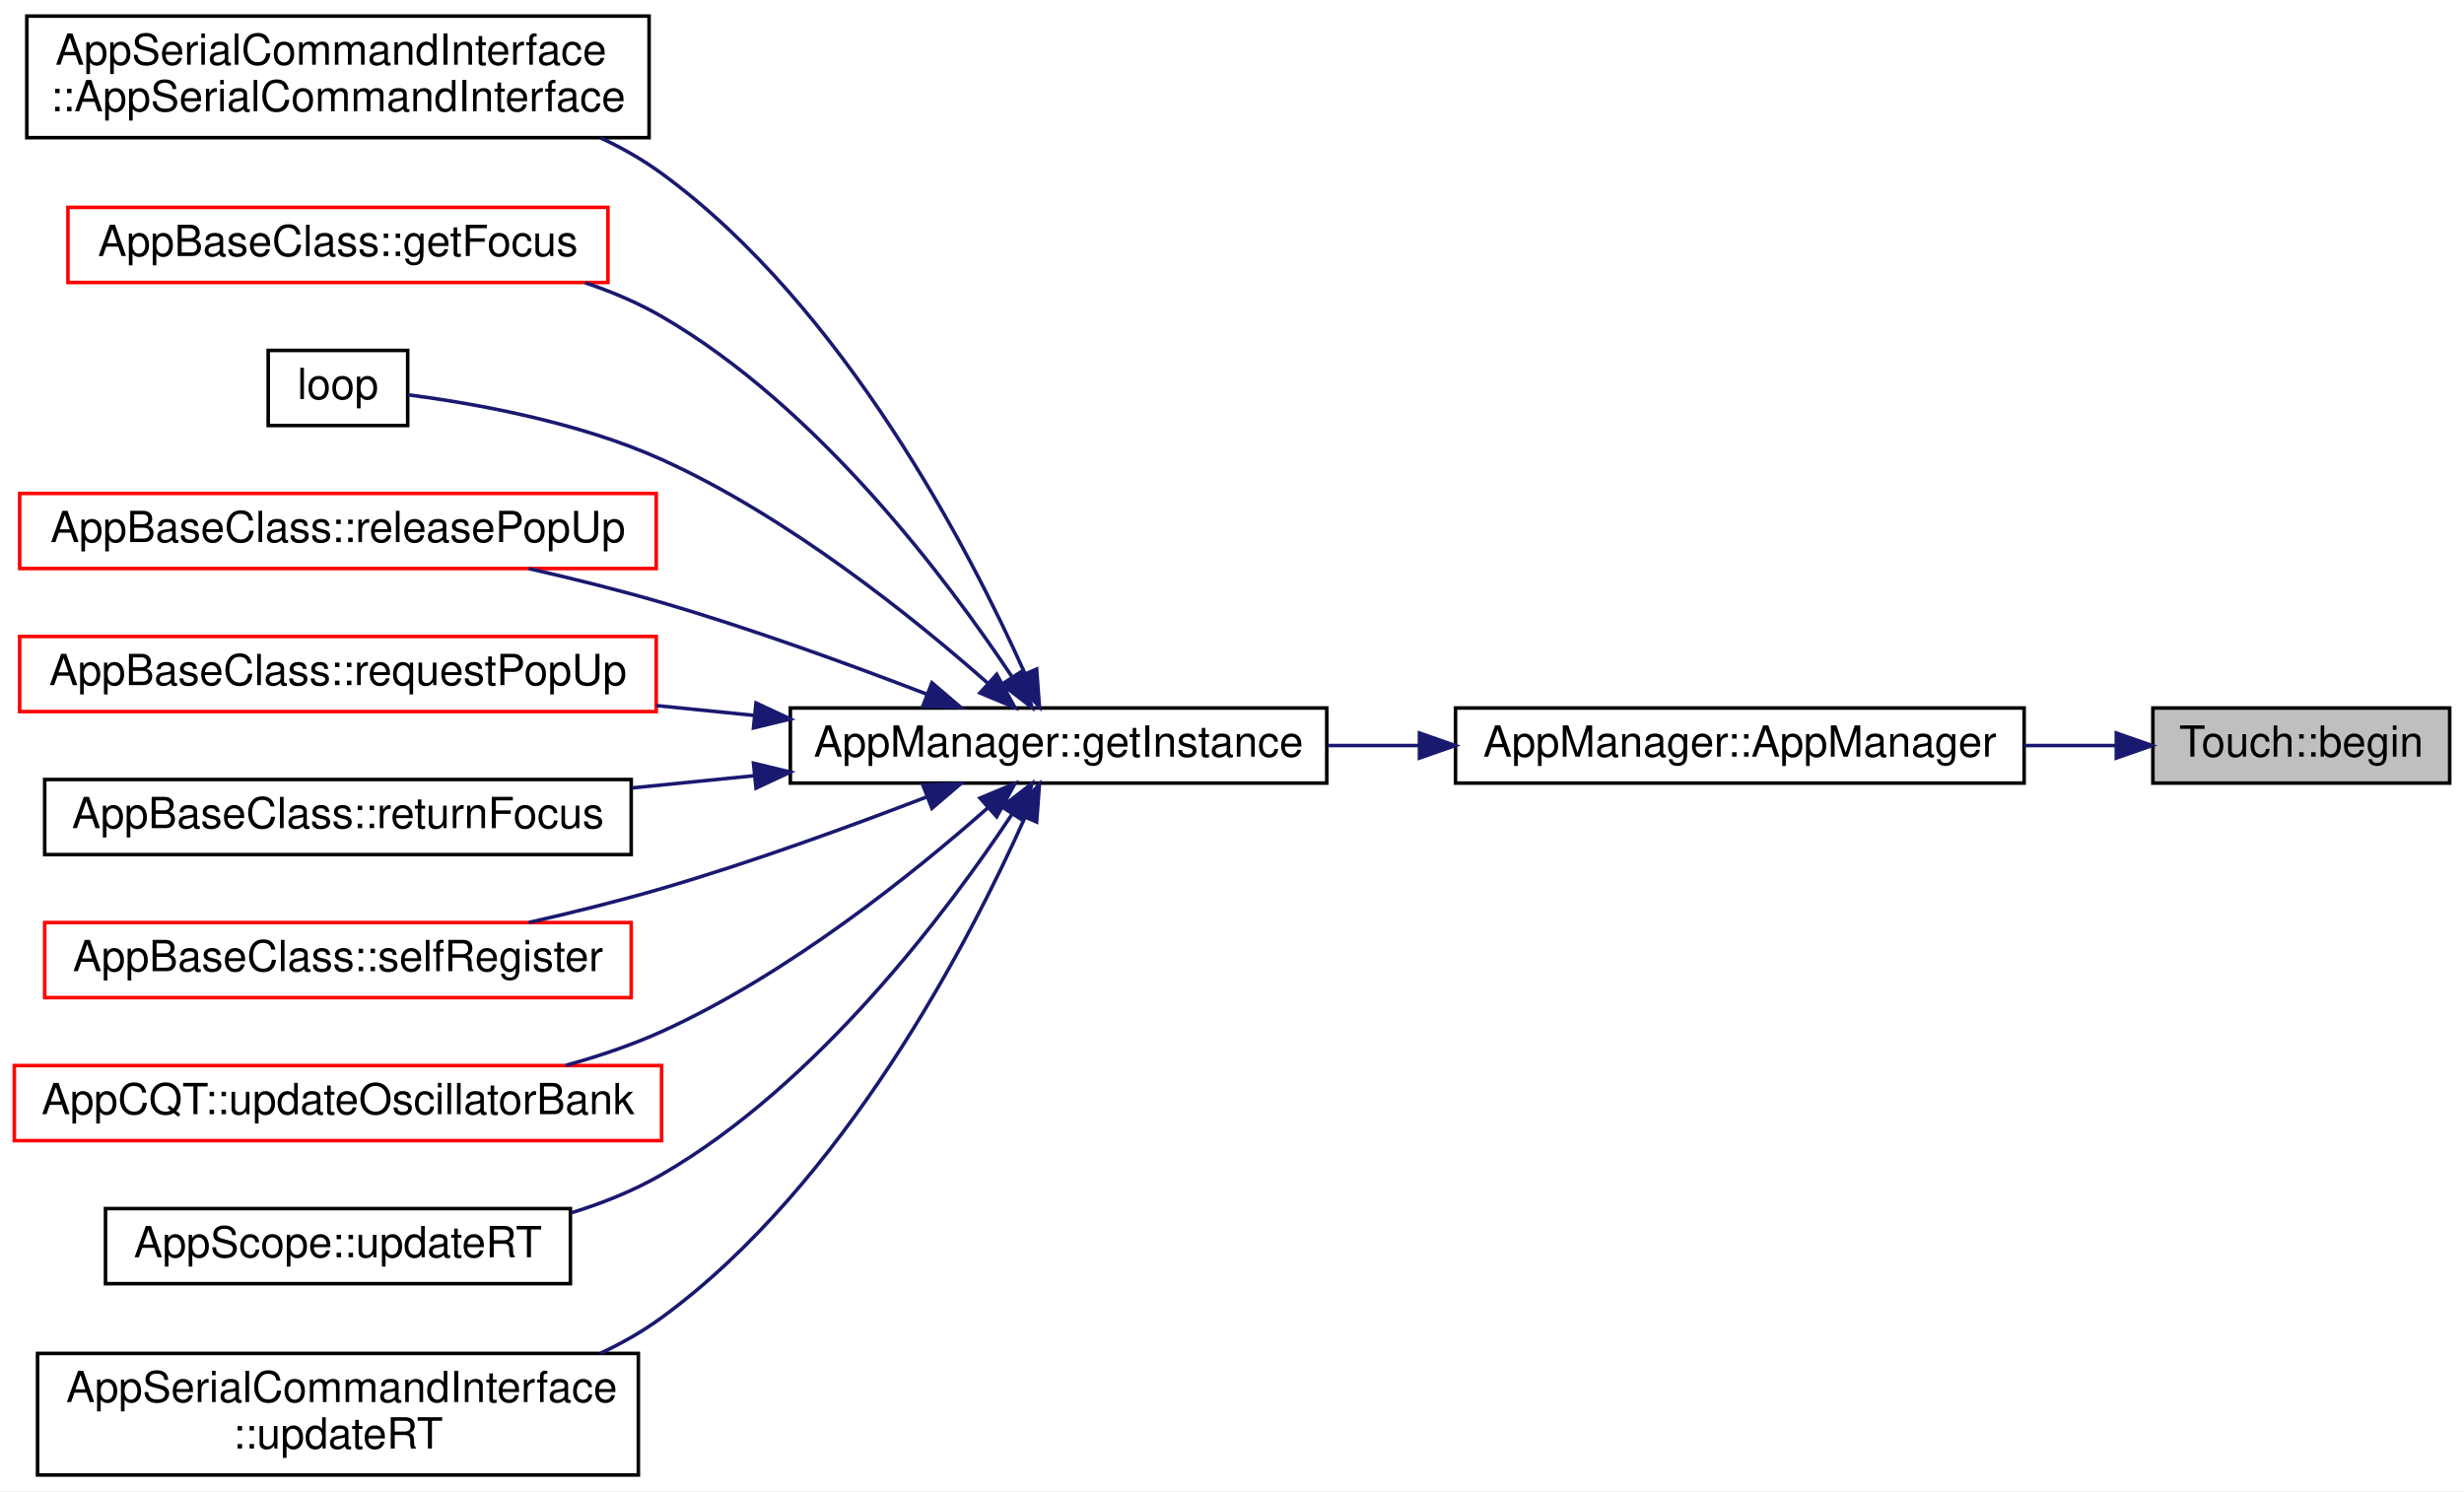
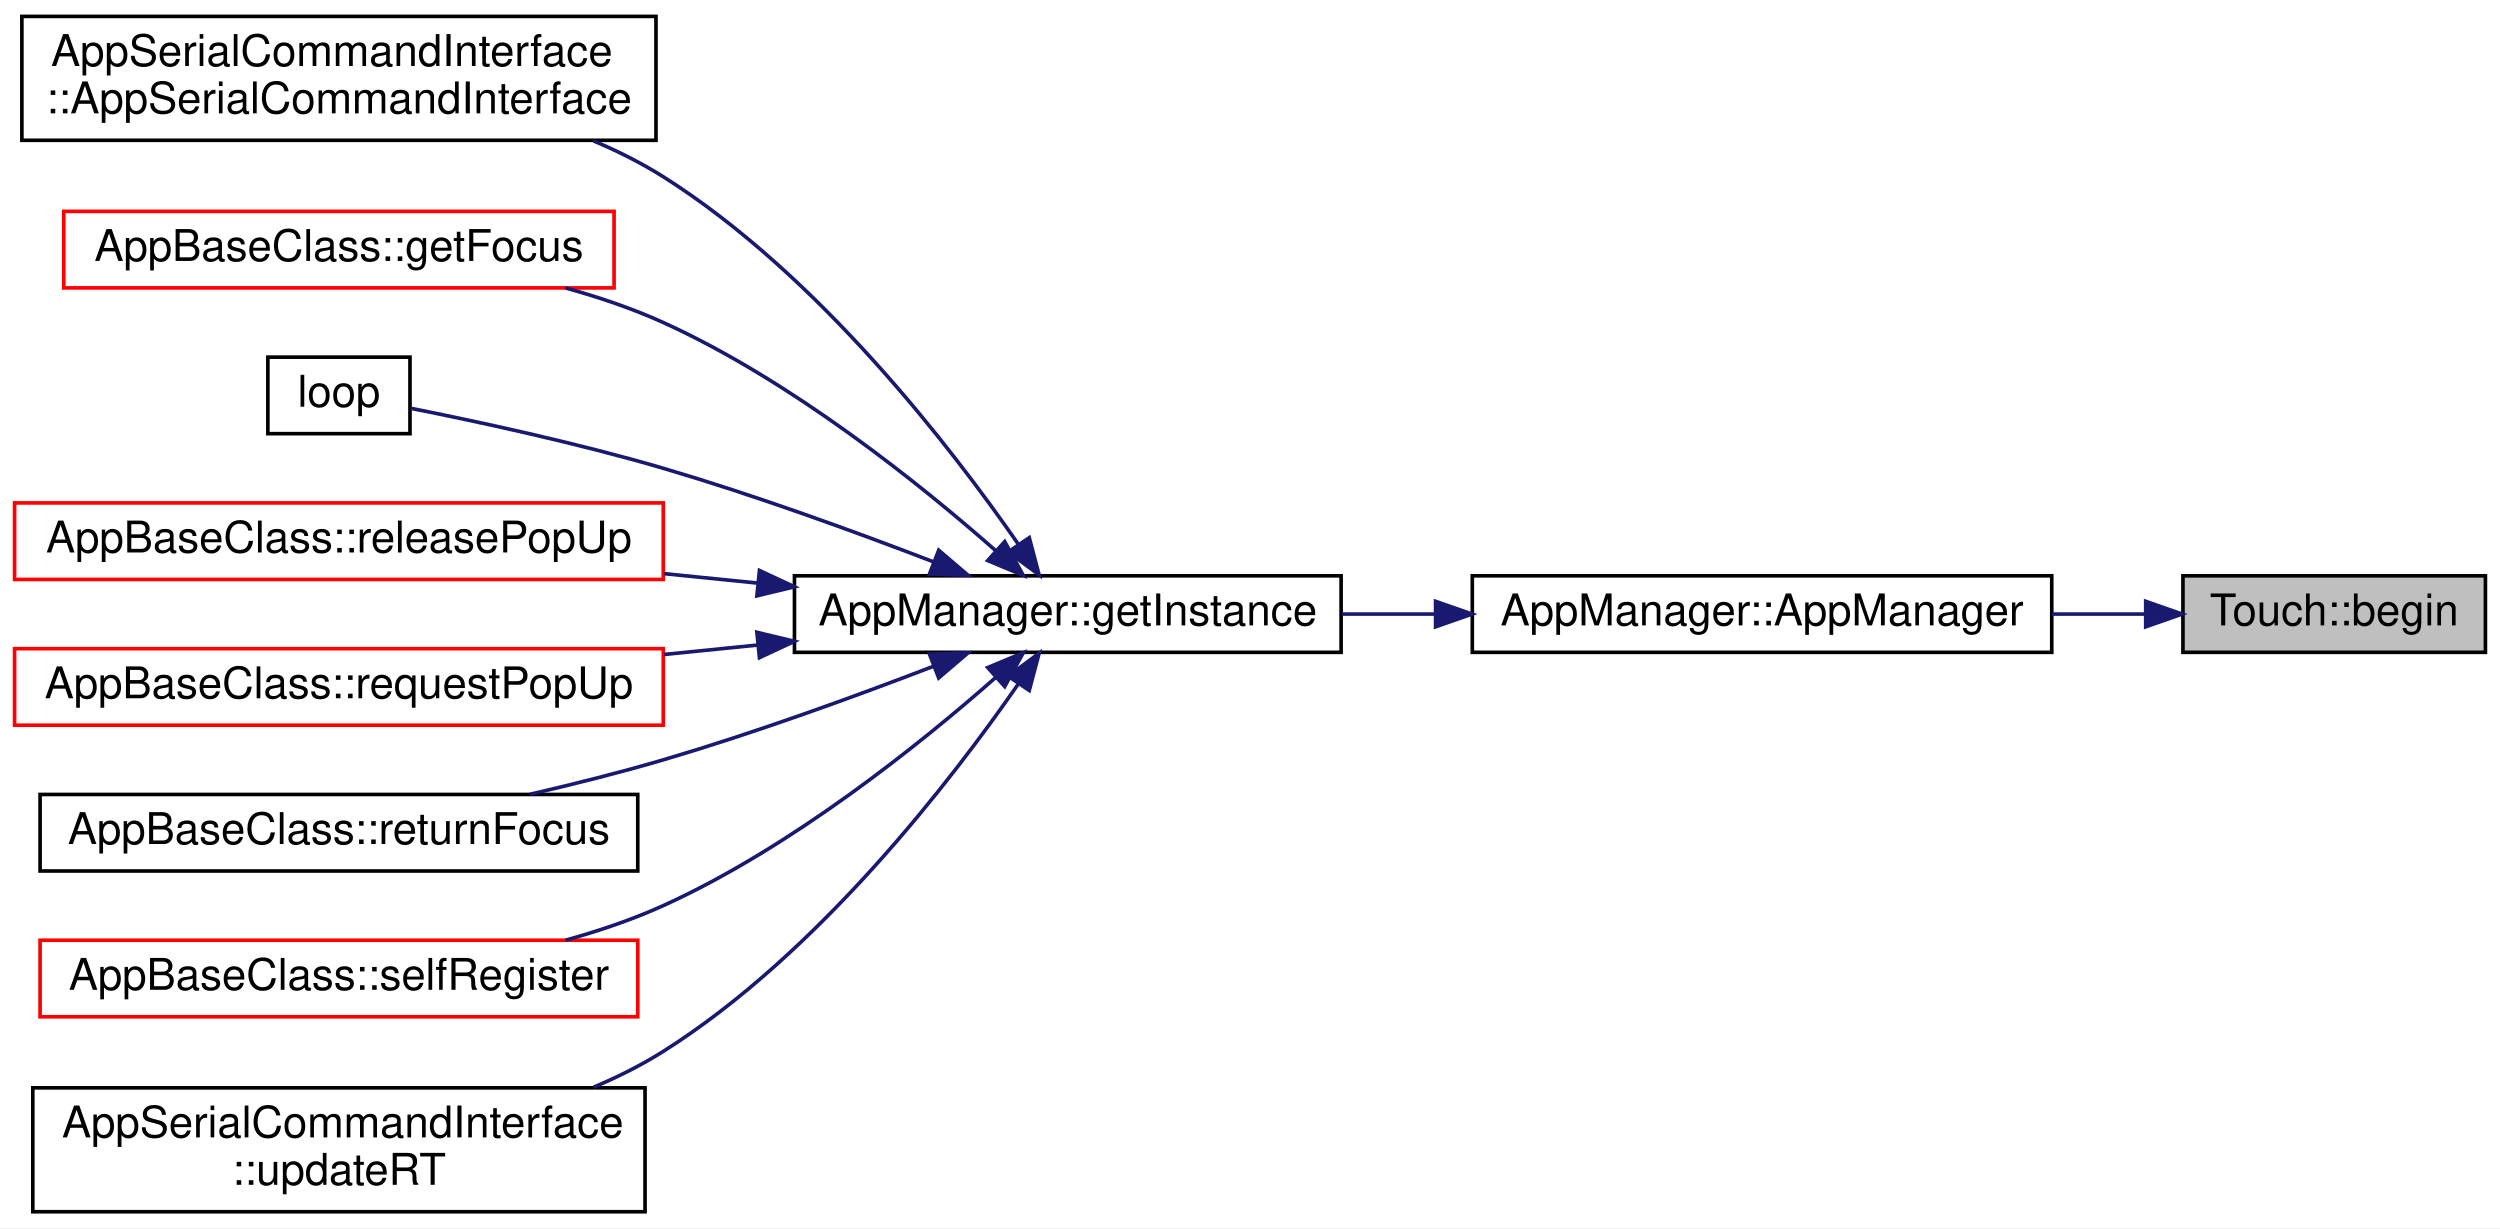
- <svg xmlns="http://www.w3.org/2000/svg" xmlns:xlink="http://www.w3.org/1999/xlink" width="689pt" height="417pt" viewBox="0.00 0.00 689.00 417.00">
-   <g id="graph0" class="graph" transform="scale(1 1) rotate(0) translate(4 413)">
-     <polygon fill="white" stroke="transparent" points="-4,4 -4,-413 685,-413 685,4 -4,4" />
+ <svg xmlns="http://www.w3.org/2000/svg" xmlns:xlink="http://www.w3.org/1999/xlink" width="686pt" height="337pt" viewBox="0.00 0.00 686.00 337.00">
+   <g id="graph0" class="graph" transform="scale(1 1) rotate(0) translate(4 333)">
+     <polygon fill="white" stroke="transparent" points="-4,4 -4,-333 682,-333 682,4 -4,4" />
    <g id="node1" class="node">
      <g id="a_node1">
        <a xlink:title=" ">
-           <polygon fill="#bfbfbf" stroke="black" points="598,-194 598,-215 681,-215 681,-194 598,-194" />
-           <text text-anchor="middle" x="639.5" y="-201.4" font-family="Helvetica,sans-Serif" font-size="12.00">Touch::begin</text>
+           <polygon fill="#bfbfbf" stroke="black" points="595,-154 595,-175 678,-175 678,-154 595,-154" />
+           <text text-anchor="middle" x="636.5" y="-161.4" font-family="Helvetica,sans-Serif" font-size="12.00">Touch::begin</text>
        </a>
      </g>
    </g>
    <g id="node2" class="node">
      <g id="a_node2">
        <a xlink:href="../../da/d96/class_app_manager.html#a6221fc1ede71f2ac539c052bbe0c7f6a" target="_top" xlink:title=" ">
-           <polygon fill="white" stroke="black" points="403,-194 403,-215 562,-215 562,-194 403,-194" />
-           <text text-anchor="middle" x="482.5" y="-201.4" font-family="Helvetica,sans-Serif" font-size="12.00">AppManager::AppManager</text>
+           <polygon fill="white" stroke="black" points="400,-154 400,-175 559,-175 559,-154 400,-154" />
+           <text text-anchor="middle" x="479.5" y="-161.4" font-family="Helvetica,sans-Serif" font-size="12.00">AppManager::AppManager</text>
        </a>
      </g>
    </g>
    <g id="edge1" class="edge">
-       <path fill="none" stroke="midnightblue" d="M587.64,-204.5C579.42,-204.5 570.75,-204.5 562.05,-204.5" />
-       <polygon fill="midnightblue" stroke="midnightblue" points="587.78,-208 597.78,-204.5 587.78,-201 587.78,-208" />
+       <path fill="none" stroke="midnightblue" d="M584.64,-164.5C576.42,-164.5 567.75,-164.5 559.05,-164.5" />
+       <polygon fill="midnightblue" stroke="midnightblue" points="584.78,-168 594.78,-164.5 584.78,-161 584.78,-168" />
    </g>
    <g id="node3" class="node">
      <g id="a_node3">
        <a xlink:href="../../da/d96/class_app_manager.html#aa76d9691e8d029656413590fbe4dee86" target="_top" xlink:title=" ">
-           <polygon fill="white" stroke="black" points="217,-194 217,-215 367,-215 367,-194 217,-194" />
-           <text text-anchor="middle" x="292" y="-201.4" font-family="Helvetica,sans-Serif" font-size="12.00">AppManager::getInstance</text>
+           <polygon fill="white" stroke="black" points="214,-154 214,-175 364,-175 364,-154 214,-154" />
+           <text text-anchor="middle" x="289" y="-161.4" font-family="Helvetica,sans-Serif" font-size="12.00">AppManager::getInstance</text>
        </a>
      </g>
    </g>
    <g id="edge2" class="edge">
-       <path fill="none" stroke="midnightblue" d="M392.89,-204.5C384.3,-204.5 375.65,-204.5 367.22,-204.5" />
-       <polygon fill="midnightblue" stroke="midnightblue" points="392.92,-208 402.92,-204.5 392.92,-201 392.92,-208" />
+       <path fill="none" stroke="midnightblue" d="M389.89,-164.5C381.3,-164.5 372.65,-164.5 364.22,-164.5" />
+       <polygon fill="midnightblue" stroke="midnightblue" points="389.92,-168 399.92,-164.5 389.92,-161 389.92,-168" />
    </g>
    <g id="node4" class="node">
      <g id="a_node4">
        <a xlink:href="../../d9/dad/class_app_serial_command_interface.html#a151da3de5e7fcec8fdf7f20fd9db658b" target="_top" xlink:title=" ">
-           <polygon fill="white" stroke="black" points="3.5,-374.5 3.5,-408.5 177.5,-408.5 177.5,-374.5 3.5,-374.5" />
-           <text text-anchor="start" x="11.5" y="-394.9" font-family="Helvetica,sans-Serif" font-size="12.00">AppSerialCommandInterface</text>
-           <text text-anchor="middle" x="90.5" y="-381.9" font-family="Helvetica,sans-Serif" font-size="12.00">::AppSerialCommandInterface</text>
+           <polygon fill="white" stroke="black" points="2,-294.5 2,-328.5 176,-328.5 176,-294.5 2,-294.5" />
+           <text text-anchor="start" x="10" y="-314.9" font-family="Helvetica,sans-Serif" font-size="12.00">AppSerialCommandInterface</text>
+           <text text-anchor="middle" x="89" y="-301.9" font-family="Helvetica,sans-Serif" font-size="12.00">::AppSerialCommandInterface</text>
        </a>
      </g>
    </g>
    <g id="edge3" class="edge">
-       <path fill="none" stroke="midnightblue" d="M282.57,-224.68C267.36,-258.65 232.07,-327.21 181,-364.5 175.76,-368.33 169.97,-371.62 163.93,-374.45" />
-       <polygon fill="midnightblue" stroke="midnightblue" points="285.87,-225.88 286.65,-215.32 279.45,-223.09 285.87,-225.88" />
+       <path fill="none" stroke="midnightblue" d="M275.44,-183.65C257.1,-210.11 220.54,-257.64 178,-284.5 172.05,-288.25 165.55,-291.52 158.86,-294.34" />
+       <polygon fill="midnightblue" stroke="midnightblue" points="278.43,-185.47 281.14,-175.23 272.63,-181.55 278.43,-185.47" />
    </g>
    <g id="node5" class="node">
      <g id="a_node5">
        <a xlink:href="../../db/d69/class_app_base_class.html#afcd9194843e5eb3f6140e28cc3c9e8f9" target="_top" xlink:title=" ">
-           <polygon fill="white" stroke="red" points="15,-334 15,-355 166,-355 166,-334 15,-334" />
-           <text text-anchor="middle" x="90.5" y="-341.4" font-family="Helvetica,sans-Serif" font-size="12.00">AppBaseClass::getFocus</text>
+           <polygon fill="white" stroke="red" points="13.5,-254 13.5,-275 164.5,-275 164.5,-254 13.5,-254" />
+           <text text-anchor="middle" x="89" y="-261.4" font-family="Helvetica,sans-Serif" font-size="12.00">AppBaseClass::getFocus</text>
        </a>
      </g>
    </g>
    <g id="edge4" class="edge">
-       <path fill="none" stroke="midnightblue" d="M278.99,-223.71C261.09,-250.65 224.77,-299.19 181,-324.5 174.38,-328.33 167.1,-331.42 159.64,-333.92" />
-       <polygon fill="midnightblue" stroke="midnightblue" points="282.03,-225.45 284.54,-215.15 276.16,-221.64 282.03,-225.45" />
+       <path fill="none" stroke="midnightblue" d="M269.33,-181.8C248.58,-200.09 213.31,-228.47 178,-244.5 169.58,-248.32 160.37,-251.44 151.18,-253.99" />
+       <polygon fill="midnightblue" stroke="midnightblue" points="271.69,-184.39 276.8,-175.1 267.02,-179.18 271.69,-184.39" />
    </g>
    <g id="node6" class="node">
      <g id="a_node6">
        <a xlink:href="../../df/d0a/main_8cpp.html#a0b33edabd7f1c4e4a0bf32c67269be2f" target="_top" xlink:title=" ">
-           <polygon fill="white" stroke="black" points="71,-294 71,-315 110,-315 110,-294 71,-294" />
-           <text text-anchor="middle" x="90.5" y="-301.4" font-family="Helvetica,sans-Serif" font-size="12.00">loop</text>
+           <polygon fill="white" stroke="black" points="69.5,-214 69.5,-235 108.5,-235 108.5,-214 69.5,-214" />
+           <text text-anchor="middle" x="89" y="-221.4" font-family="Helvetica,sans-Serif" font-size="12.00">loop</text>
        </a>
      </g>
    </g>
    <g id="edge5" class="edge">
-       <path fill="none" stroke="midnightblue" d="M272.34,-221.82C251.6,-240.14 216.34,-268.54 181,-284.5 157.78,-294.99 128.63,-300.18 110.02,-302.6" />
-       <polygon fill="midnightblue" stroke="midnightblue" points="274.71,-224.41 279.8,-215.12 270.03,-219.2 274.71,-224.41" />
+       <path fill="none" stroke="midnightblue" d="M252.03,-178.87C230.72,-187.06 203.08,-197.12 178,-204.5 154.4,-211.44 126.65,-217.39 108.72,-220.96" />
+       <polygon fill="midnightblue" stroke="midnightblue" points="253.58,-182.03 261.64,-175.14 251.05,-175.5 253.58,-182.03" />
    </g>
    <g id="node7" class="node">
      <g id="a_node7">
        <a xlink:href="../../db/d69/class_app_base_class.html#a84d1a45250dacc61c7f3fd1c06547a3a" target="_top" xlink:title=" ">
-           <polygon fill="white" stroke="red" points="1.5,-254 1.5,-275 179.5,-275 179.5,-254 1.5,-254" />
-           <text text-anchor="middle" x="90.5" y="-261.4" font-family="Helvetica,sans-Serif" font-size="12.00">AppBaseClass::releasePopUp</text>
+           <polygon fill="white" stroke="red" points="0,-174 0,-195 178,-195 178,-174 0,-174" />
+           <text text-anchor="middle" x="89" y="-181.4" font-family="Helvetica,sans-Serif" font-size="12.00">AppBaseClass::releasePopUp</text>
        </a>
      </g>
    </g>
    <g id="edge6" class="edge">
-       <path fill="none" stroke="midnightblue" d="M255.04,-218.91C233.74,-227.11 206.09,-237.17 181,-244.5 169.08,-247.98 156.11,-251.2 143.85,-253.99" />
-       <polygon fill="midnightblue" stroke="midnightblue" points="256.59,-222.06 264.65,-215.17 254.06,-215.53 256.59,-222.06" />
+       <path fill="none" stroke="midnightblue" d="M203.79,-173.01C195.35,-173.86 186.76,-174.73 178.28,-175.58" />
+       <polygon fill="midnightblue" stroke="midnightblue" points="204.39,-176.46 213.99,-171.98 203.69,-169.5 204.39,-176.46" />
    </g>
    <g id="node8" class="node">
      <g id="a_node8">
        <a xlink:href="../../db/d69/class_app_base_class.html#a5c284e20788663354eb4d8a862d3a91d" target="_top" xlink:title=" ">
-           <polygon fill="white" stroke="red" points="1.5,-214 1.5,-235 179.5,-235 179.5,-214 1.5,-214" />
-           <text text-anchor="middle" x="90.5" y="-221.4" font-family="Helvetica,sans-Serif" font-size="12.00">AppBaseClass::requestPopUp</text>
+           <polygon fill="white" stroke="red" points="0,-134 0,-155 178,-155 178,-134 0,-134" />
+           <text text-anchor="middle" x="89" y="-141.4" font-family="Helvetica,sans-Serif" font-size="12.00">AppBaseClass::requestPopUp</text>
        </a>
      </g>
    </g>
    <g id="edge7" class="edge">
-       <path fill="none" stroke="midnightblue" d="M206.88,-212.93C197.85,-213.84 188.63,-214.76 179.55,-215.67" />
-       <polygon fill="midnightblue" stroke="midnightblue" points="207.4,-216.4 217,-211.92 206.7,-209.43 207.4,-216.4" />
+       <path fill="none" stroke="midnightblue" d="M203.79,-155.99C195.35,-155.14 186.76,-154.27 178.28,-153.42" />
+       <polygon fill="midnightblue" stroke="midnightblue" points="203.69,-159.5 213.99,-157.02 204.39,-152.54 203.69,-159.5" />
    </g>
    <g id="node9" class="node">
      <g id="a_node9">
        <a xlink:href="../../db/d69/class_app_base_class.html#a9f95ae78f35aefdb005560509aa683ad" target="_top" xlink:title=" ">
-           <polygon fill="white" stroke="black" points="8.5,-174 8.5,-195 172.5,-195 172.5,-174 8.5,-174" />
-           <text text-anchor="middle" x="90.5" y="-181.4" font-family="Helvetica,sans-Serif" font-size="12.00">AppBaseClass::returnFocus</text>
+           <polygon fill="white" stroke="black" points="7,-94 7,-115 171,-115 171,-94 7,-94" />
+           <text text-anchor="middle" x="89" y="-101.4" font-family="Helvetica,sans-Serif" font-size="12.00">AppBaseClass::returnFocus</text>
        </a>
      </g>
    </g>
    <g id="edge8" class="edge">
-       <path fill="none" stroke="midnightblue" d="M206.75,-196.05C195.49,-194.93 183.97,-193.77 172.76,-192.65" />
-       <polygon fill="midnightblue" stroke="midnightblue" points="206.7,-199.57 217,-197.08 207.4,-192.6 206.7,-199.57" />
+       <path fill="none" stroke="midnightblue" d="M252.03,-150.13C230.72,-141.94 203.08,-131.88 178,-124.5 166.28,-121.05 153.53,-117.85 141.47,-115.06" />
+       <polygon fill="midnightblue" stroke="midnightblue" points="251.05,-153.5 261.64,-153.86 253.58,-146.97 251.05,-153.5" />
    </g>
    <g id="node10" class="node">
      <g id="a_node10">
        <a xlink:href="../../db/d69/class_app_base_class.html#a932d7b1d01e2809a7d844daceba8f52f" target="_top" xlink:title=" ">
-           <polygon fill="white" stroke="red" points="8.5,-134 8.5,-155 172.5,-155 172.5,-134 8.5,-134" />
-           <text text-anchor="middle" x="90.5" y="-141.4" font-family="Helvetica,sans-Serif" font-size="12.00">AppBaseClass::selfRegister</text>
+           <polygon fill="white" stroke="red" points="7,-54 7,-75 171,-75 171,-54 7,-54" />
+           <text text-anchor="middle" x="89" y="-61.4" font-family="Helvetica,sans-Serif" font-size="12.00">AppBaseClass::selfRegister</text>
        </a>
      </g>
    </g>
    <g id="edge9" class="edge">
-       <path fill="none" stroke="midnightblue" d="M255.04,-190.09C233.74,-181.89 206.09,-171.83 181,-164.5 169.08,-161.02 156.11,-157.8 143.85,-155.01" />
-       <polygon fill="midnightblue" stroke="midnightblue" points="254.06,-193.47 264.65,-193.83 256.59,-186.94 254.06,-193.47" />
+       <path fill="none" stroke="midnightblue" d="M269.33,-147.2C248.58,-128.91 213.31,-100.53 178,-84.5 169.58,-80.68 160.37,-77.56 151.18,-75.01" />
+       <polygon fill="midnightblue" stroke="midnightblue" points="267.02,-149.82 276.8,-153.9 271.69,-144.61 267.02,-149.82" />
    </g>
    <g id="node11" class="node">
      <g id="a_node11">
-         <a xlink:href="../../d4/dde/class_app_c_q_t.html#ac235f12cccb16c44d4275be5c571b409" target="_top" xlink:title=" ">
-           <polygon fill="white" stroke="red" points="0,-94 0,-115 181,-115 181,-94 0,-94" />
-           <text text-anchor="middle" x="90.5" y="-101.4" font-family="Helvetica,sans-Serif" font-size="12.00">AppCQT::updateOscillatorBank</text>
+         <a xlink:href="../../d9/dad/class_app_serial_command_interface.html#a78cb6587862058ba6a6b4bfd9b9ecee1" target="_top" xlink:title=" ">
+           <polygon fill="white" stroke="black" points="5,-0.5 5,-34.5 173,-34.5 173,-0.5 5,-0.5" />
+           <text text-anchor="start" x="13" y="-20.9" font-family="Helvetica,sans-Serif" font-size="12.00">AppSerialCommandInterface</text>
+           <text text-anchor="middle" x="89" y="-7.9" font-family="Helvetica,sans-Serif" font-size="12.00">::updateRT</text>
        </a>
      </g>
    </g>
    <g id="edge10" class="edge">
-       <path fill="none" stroke="midnightblue" d="M272.34,-187.18C251.6,-168.86 216.34,-140.46 181,-124.5 172.58,-120.7 163.39,-117.59 154.2,-115.06" />
-       <polygon fill="midnightblue" stroke="midnightblue" points="270.03,-189.8 279.8,-193.88 274.71,-184.59 270.03,-189.8" />
-     </g>
-     <g id="node12" class="node">
-       <g id="a_node12">
-         <a xlink:href="../../d8/dbe/class_app_scope.html#a8b64e61af245b7f302d19483601ca11a" target="_top" xlink:title=" ">
-           <polygon fill="white" stroke="black" points="25.5,-54 25.5,-75 155.5,-75 155.5,-54 25.5,-54" />
-           <text text-anchor="middle" x="90.5" y="-61.4" font-family="Helvetica,sans-Serif" font-size="12.00">AppScope::updateRT</text>
-         </a>
-       </g>
-     </g>
-     <g id="edge11" class="edge">
-       <path fill="none" stroke="midnightblue" d="M278.99,-185.29C261.09,-158.35 224.77,-109.81 181,-84.5 173.28,-80.04 164.66,-76.57 155.89,-73.87" />
-       <polygon fill="midnightblue" stroke="midnightblue" points="276.16,-187.36 284.54,-193.85 282.03,-183.55 276.16,-187.36" />
-     </g>
-     <g id="node13" class="node">
-       <g id="a_node13">
-         <a xlink:href="../../d9/dad/class_app_serial_command_interface.html#a78cb6587862058ba6a6b4bfd9b9ecee1" target="_top" xlink:title=" ">
-           <polygon fill="white" stroke="black" points="6.5,-0.5 6.5,-34.5 174.5,-34.5 174.5,-0.5 6.5,-0.5" />
-           <text text-anchor="start" x="14.5" y="-20.9" font-family="Helvetica,sans-Serif" font-size="12.00">AppSerialCommandInterface</text>
-           <text text-anchor="middle" x="90.5" y="-7.9" font-family="Helvetica,sans-Serif" font-size="12.00">::updateRT</text>
-         </a>
-       </g>
-     </g>
-     <g id="edge12" class="edge">
-       <path fill="none" stroke="midnightblue" d="M282.57,-184.32C267.36,-150.35 232.07,-81.79 181,-44.5 175.76,-40.67 169.97,-37.38 163.93,-34.55" />
-       <polygon fill="midnightblue" stroke="midnightblue" points="279.45,-185.91 286.65,-193.68 285.87,-183.12 279.45,-185.91" />
+       <path fill="none" stroke="midnightblue" d="M275.44,-145.35C257.1,-118.89 220.54,-71.36 178,-44.5 172.05,-40.75 165.55,-37.48 158.86,-34.66" />
+       <polygon fill="midnightblue" stroke="midnightblue" points="272.63,-147.45 281.14,-153.77 278.43,-143.53 272.63,-147.45" />
    </g>
  </g>
</svg>
